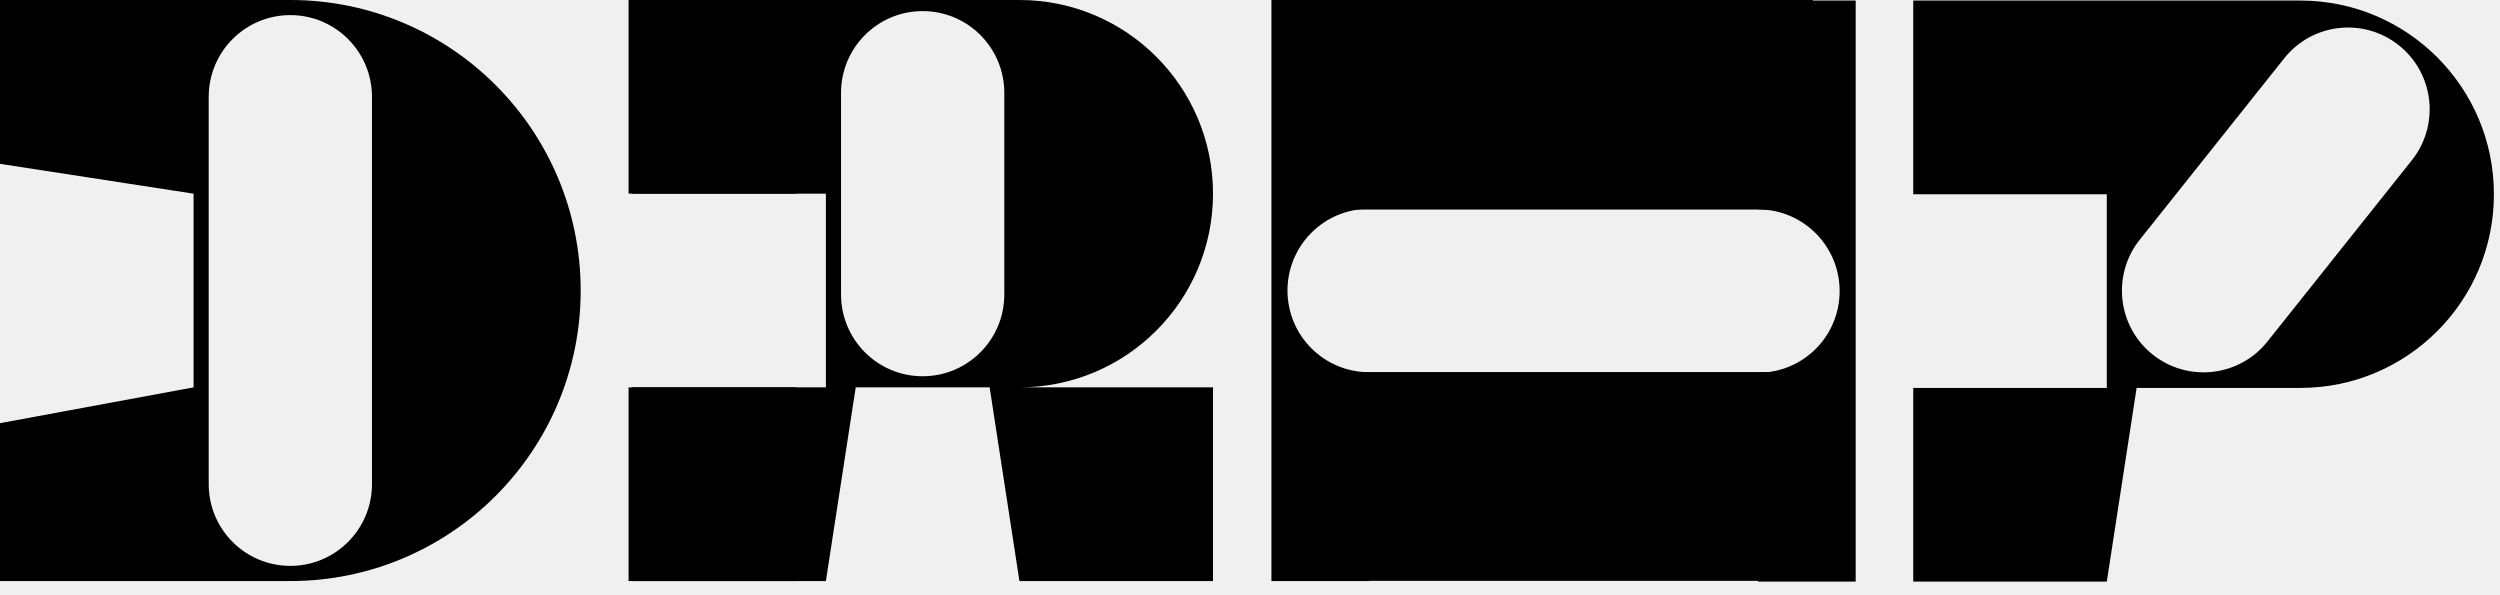
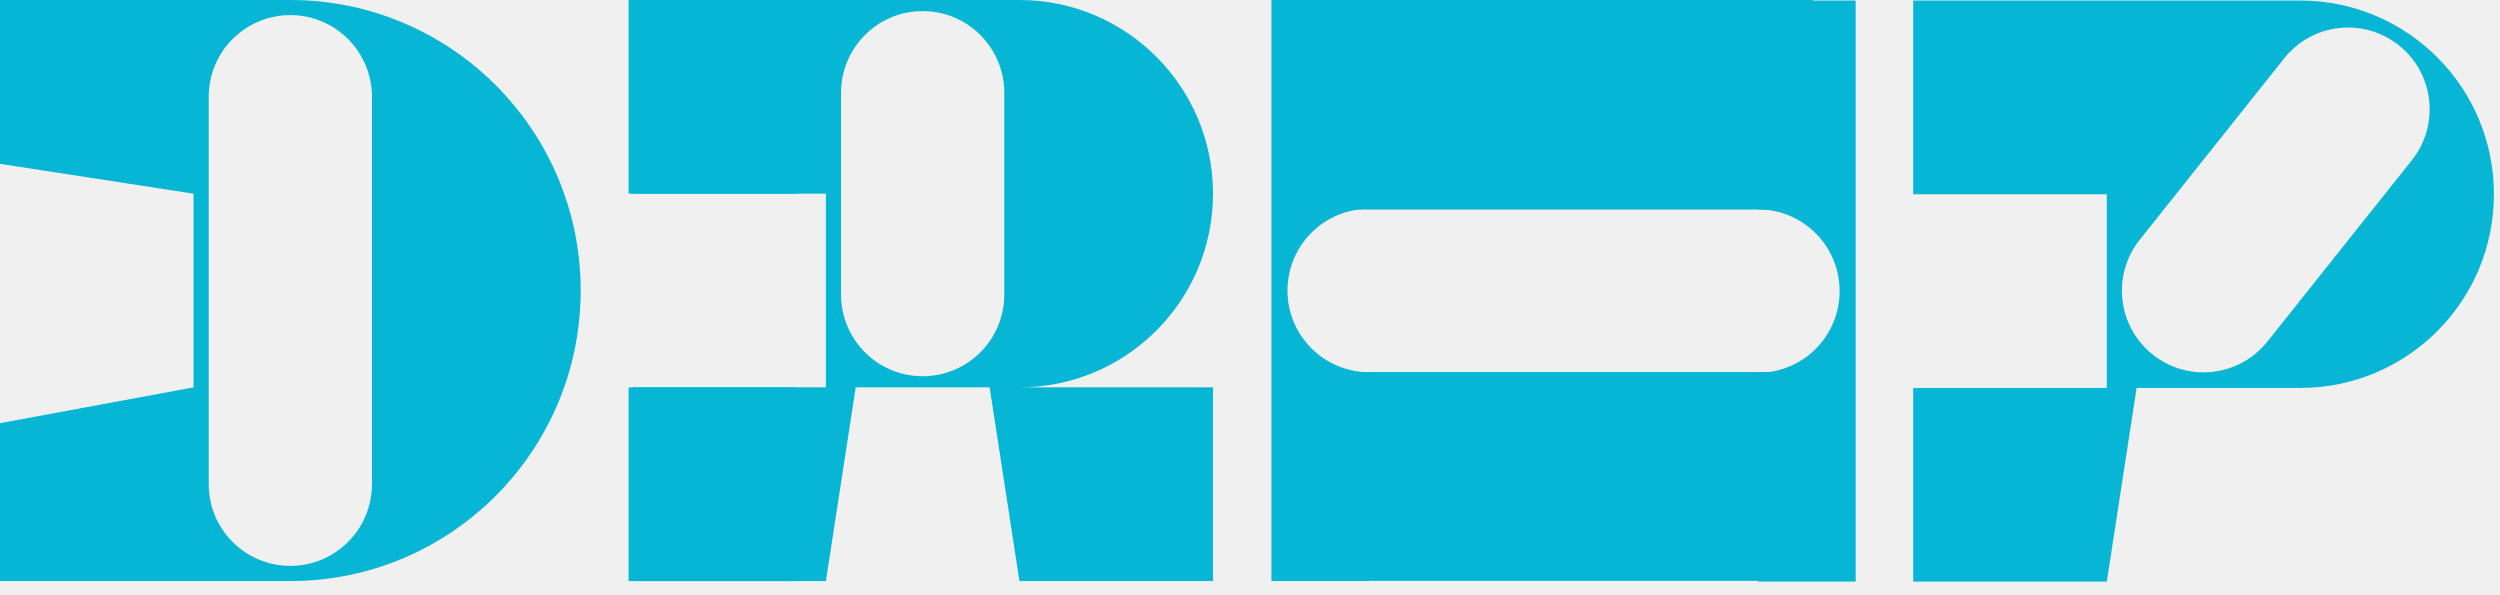
<svg xmlns="http://www.w3.org/2000/svg" width="122" height="29" viewBox="0 0 122 29" fill="none">
  <g clip-path="url(#clip0_4820_6655)">
-     <path d="M59.195 9.452C59.195 6.842 58.138 4.48 56.429 2.77C54.721 1.06 52.357 0 49.749 0L30.858 0V9.452H40.303V18.903H30.858V28.355H40.303L41.759 18.903H48.294L49.749 28.355H59.195V18.903H49.752C54.968 18.9 59.195 14.668 59.195 9.452ZM49.01 14.374C49.01 16.576 47.225 18.361 45.025 18.361C42.824 18.361 41.043 16.576 41.043 14.374V4.529C41.043 2.327 42.824 0.542 45.025 0.542C46.125 0.542 47.121 0.987 47.843 1.71C48.564 2.432 49.01 3.428 49.01 4.529V14.374Z" fill="currentColor" />
-     <rect x="30.675" y="18.905" width="8.173" height="9.45" fill="currentColor" />
-     <rect x="30.675" width="8.173" height="9.45" fill="currentColor" />
-     <path d="M118.938 2.797C117.226 1.085 114.865 0.027 112.257 0.027L93.366 0.027V9.479H102.812V18.93H93.366V28.382H102.812L104.267 18.93H112.257C114.865 18.93 117.226 17.873 118.938 16.16C120.649 14.448 121.703 12.089 121.703 9.479C121.703 6.869 120.646 4.507 118.938 2.797V2.797ZM117.701 7.816L110.651 16.667C109.28 18.389 106.773 18.674 105.05 17.302C103.33 15.928 103.048 13.42 104.419 11.698L111.469 2.847C112.84 1.123 115.346 0.84 117.066 2.212C118.053 2.998 118.568 4.16 118.568 5.334C118.568 6.205 118.286 7.082 117.701 7.816Z" fill="currentColor" />
-     <path d="M62.046 28.355V0L66.811 0V10.191C64.611 10.191 62.829 11.977 62.829 14.179C62.829 16.381 64.611 18.163 66.811 18.163V28.355H62.046Z" fill="currentColor" />
-     <path d="M90.557 28.382V0.027L85.792 0.027V10.218C87.993 10.218 89.774 12.004 89.774 14.206C89.774 16.408 87.993 18.19 85.792 18.19V28.382H90.557Z" fill="currentColor" />
-     <rect x="64.544" width="23.922" height="10.225" fill="currentColor" />
-     <rect x="64.984" y="18.157" width="25.157" height="10.189" fill="currentColor" />
-     <path d="M24.186 4.151C21.622 1.588 18.079 0 14.167 0L0 0L0 7.995L9.446 9.452L9.446 18.903L0 20.651L0 28.355H14.167C21.991 28.355 28.337 22.005 28.337 14.176C28.337 10.261 26.75 6.717 24.186 4.151V4.151ZM18.152 23.628C18.152 25.83 16.367 27.615 14.167 27.615C11.966 27.615 10.185 25.83 10.185 23.628L10.185 4.725C10.185 2.523 11.966 0.737 14.167 0.737C15.267 0.737 16.263 1.183 16.985 1.905C17.706 2.627 18.152 3.624 18.152 4.725V23.628Z" fill="currentColor" />
+     <path d="M59.195 9.452C59.195 6.842 58.138 4.48 56.429 2.77C54.721 1.06 52.357 0 49.749 0L30.858 0V9.452H40.303V18.903H30.858V28.355H40.303L41.759 18.903H48.294L49.749 28.355H59.195V18.903H49.752C54.968 18.9 59.195 14.668 59.195 9.452ZM49.01 14.374C49.01 16.576 47.225 18.361 45.025 18.361C42.824 18.361 41.043 16.576 41.043 14.374V4.529C41.043 2.327 42.824 0.542 45.025 0.542C46.125 0.542 47.121 0.987 47.843 1.71C48.564 2.432 49.01 3.428 49.01 4.529V14.374Z" fill="#06b6d4" />
+     <rect x="30.675" y="18.905" width="8.173" height="9.45" fill="#06b6d4" />
+     <rect x="30.675" width="8.173" height="9.45" fill="#06b6d4" />
+     <path d="M118.938 2.797C117.226 1.085 114.865 0.027 112.257 0.027L93.366 0.027V9.479H102.812V18.93H93.366V28.382H102.812L104.267 18.93H112.257C114.865 18.93 117.226 17.873 118.938 16.16C120.649 14.448 121.703 12.089 121.703 9.479C121.703 6.869 120.646 4.507 118.938 2.797V2.797ZM117.701 7.816L110.651 16.667C109.28 18.389 106.773 18.674 105.05 17.302C103.33 15.928 103.048 13.42 104.419 11.698L111.469 2.847C112.84 1.123 115.346 0.84 117.066 2.212C118.053 2.998 118.568 4.16 118.568 5.334C118.568 6.205 118.286 7.082 117.701 7.816Z" fill="#06b6d4" />
+     <path d="M62.046 28.355V0L66.811 0V10.191C64.611 10.191 62.829 11.977 62.829 14.179C62.829 16.381 64.611 18.163 66.811 18.163V28.355H62.046Z" fill="#06b6d4" />
+     <path d="M90.557 28.382V0.027L85.792 0.027V10.218C87.993 10.218 89.774 12.004 89.774 14.206C89.774 16.408 87.993 18.19 85.792 18.19V28.382H90.557Z" fill="#06b6d4" />
+     <rect x="64.544" width="23.922" height="10.225" fill="#06b6d4" />
+     <rect x="64.984" y="18.157" width="25.157" height="10.189" fill="#06b6d4" />
+     <path d="M24.186 4.151C21.622 1.588 18.079 0 14.167 0L0 0L0 7.995L9.446 9.452L9.446 18.903L0 20.651L0 28.355H14.167C21.991 28.355 28.337 22.005 28.337 14.176C28.337 10.261 26.75 6.717 24.186 4.151V4.151ZM18.152 23.628C18.152 25.83 16.367 27.615 14.167 27.615C11.966 27.615 10.185 25.83 10.185 23.628L10.185 4.725C10.185 2.523 11.966 0.737 14.167 0.737C15.267 0.737 16.263 1.183 16.985 1.905C17.706 2.627 18.152 3.624 18.152 4.725V23.628Z" fill="#06b6d4" />
  </g>
  <defs>
    <clipPath id="clip0_4820_6655">
      <rect width="121.817" height="28.358" fill="white" />
    </clipPath>
  </defs>
</svg>
